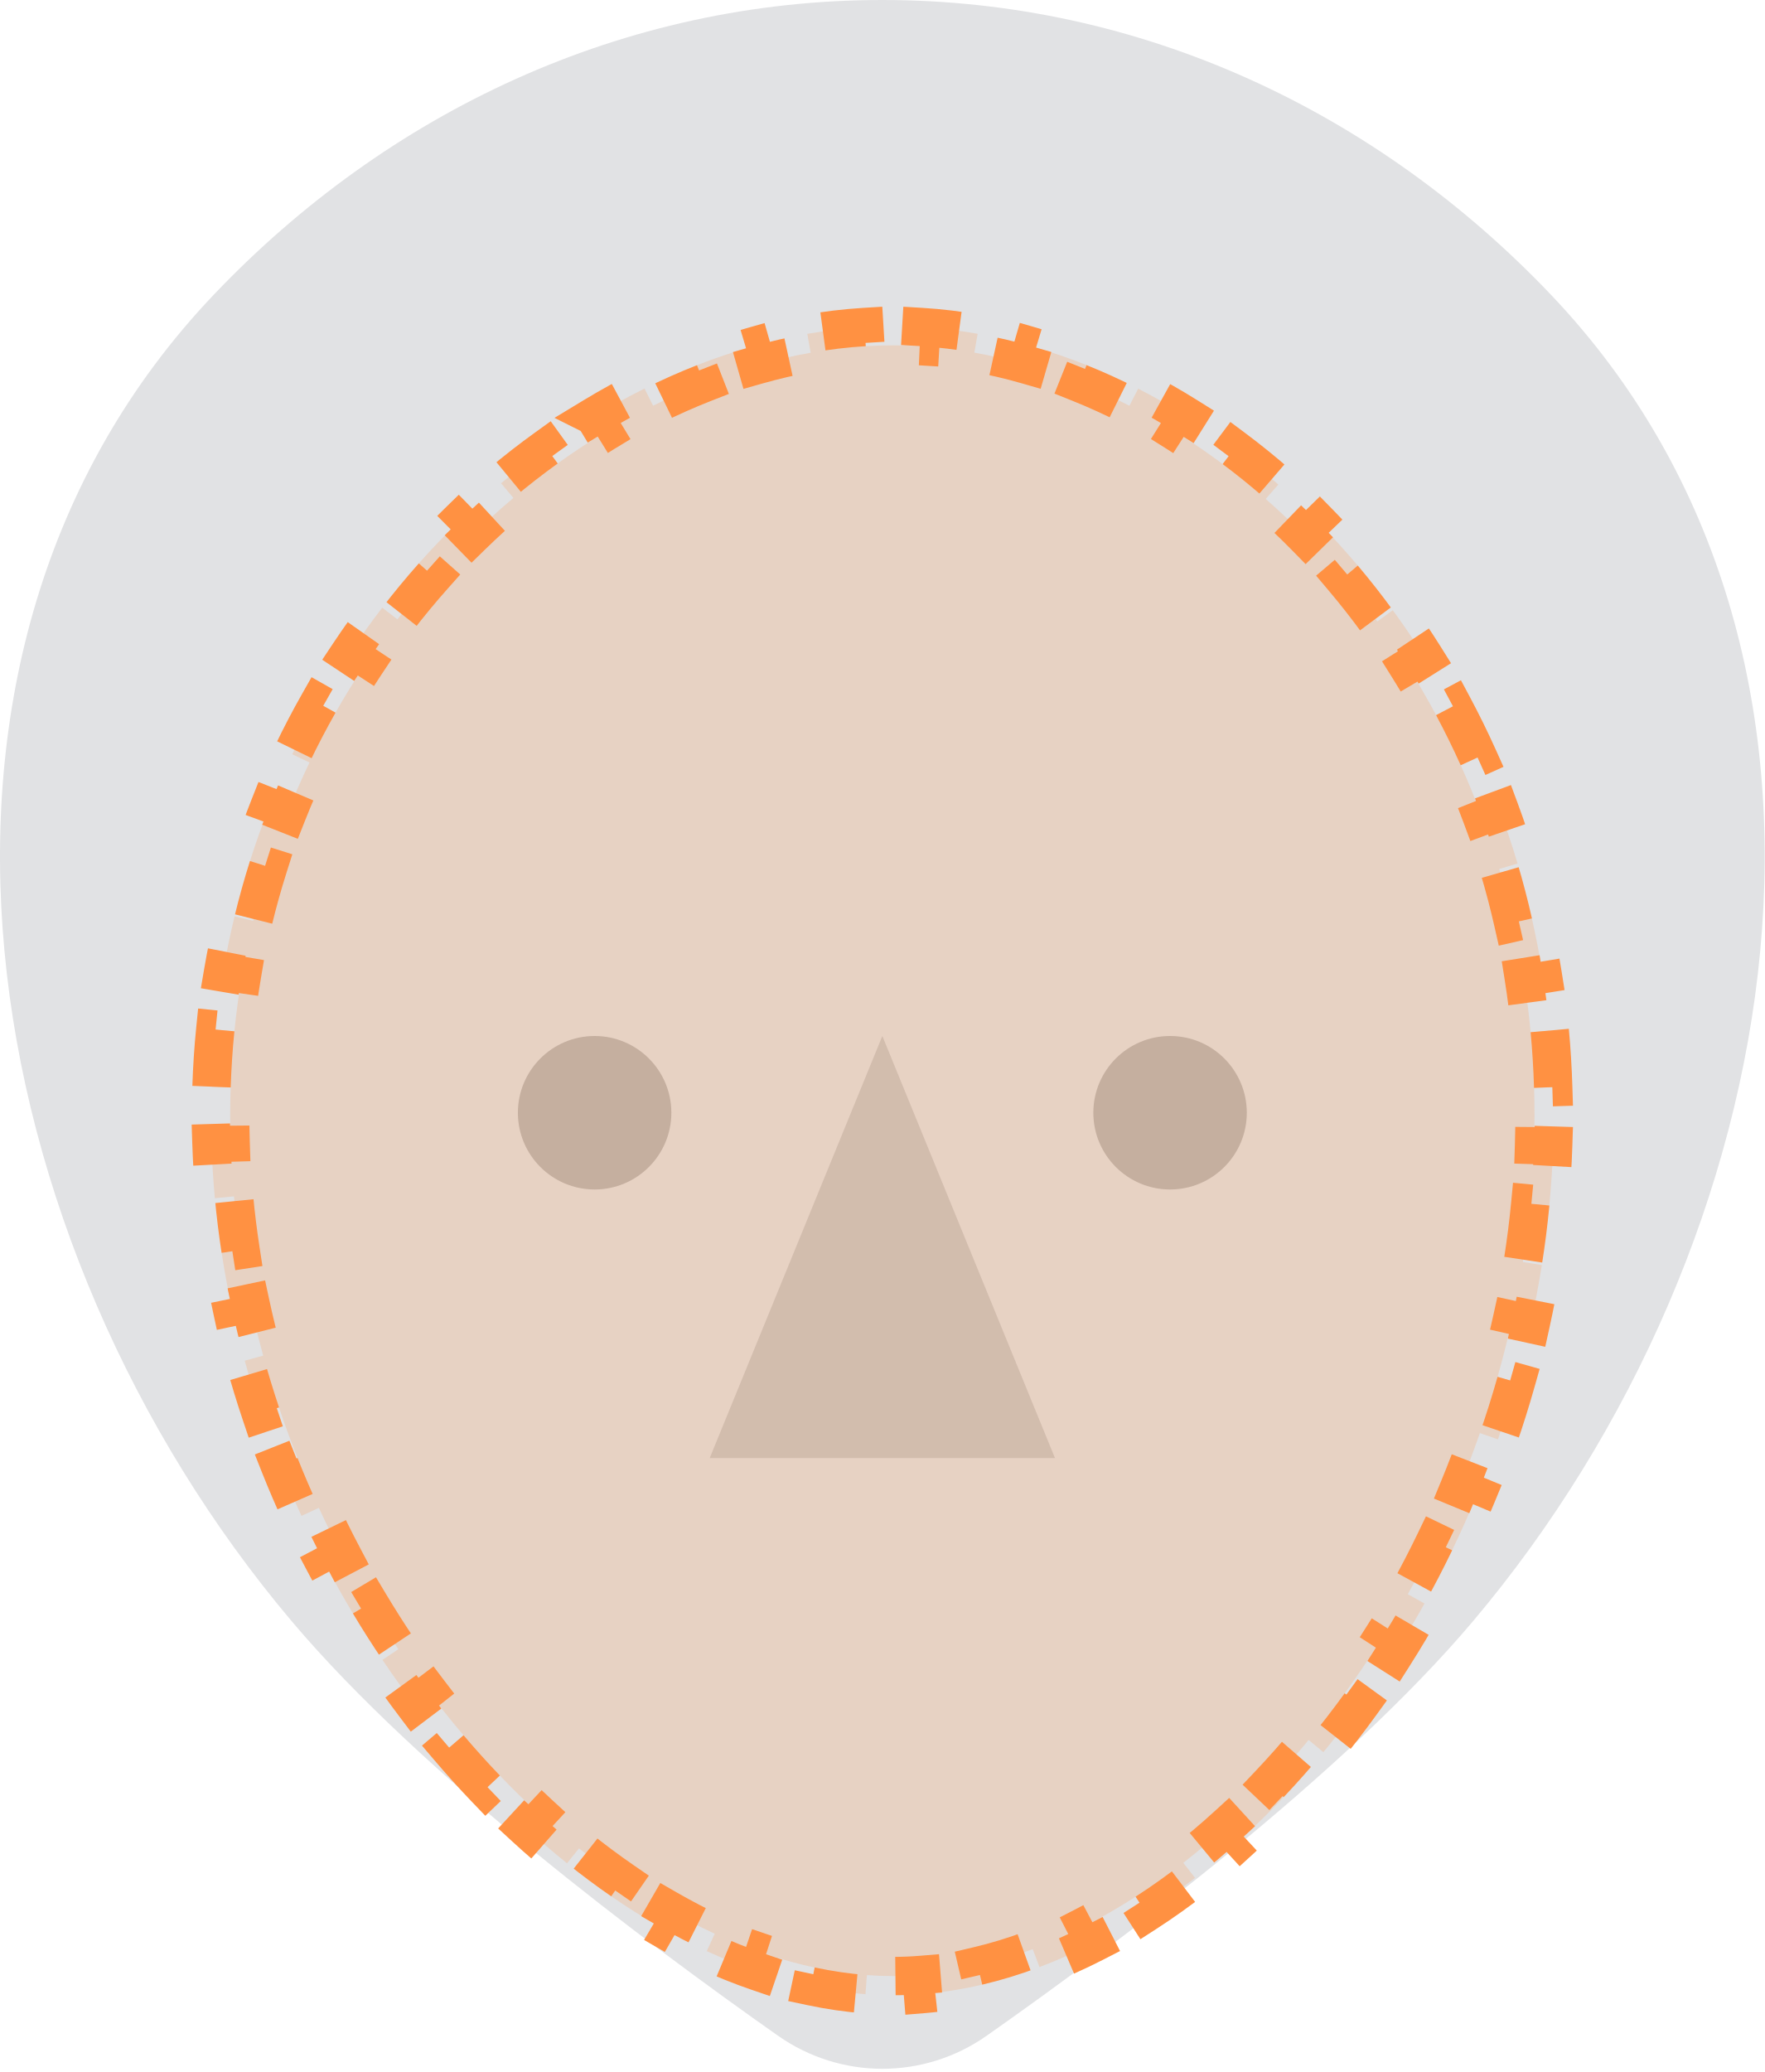
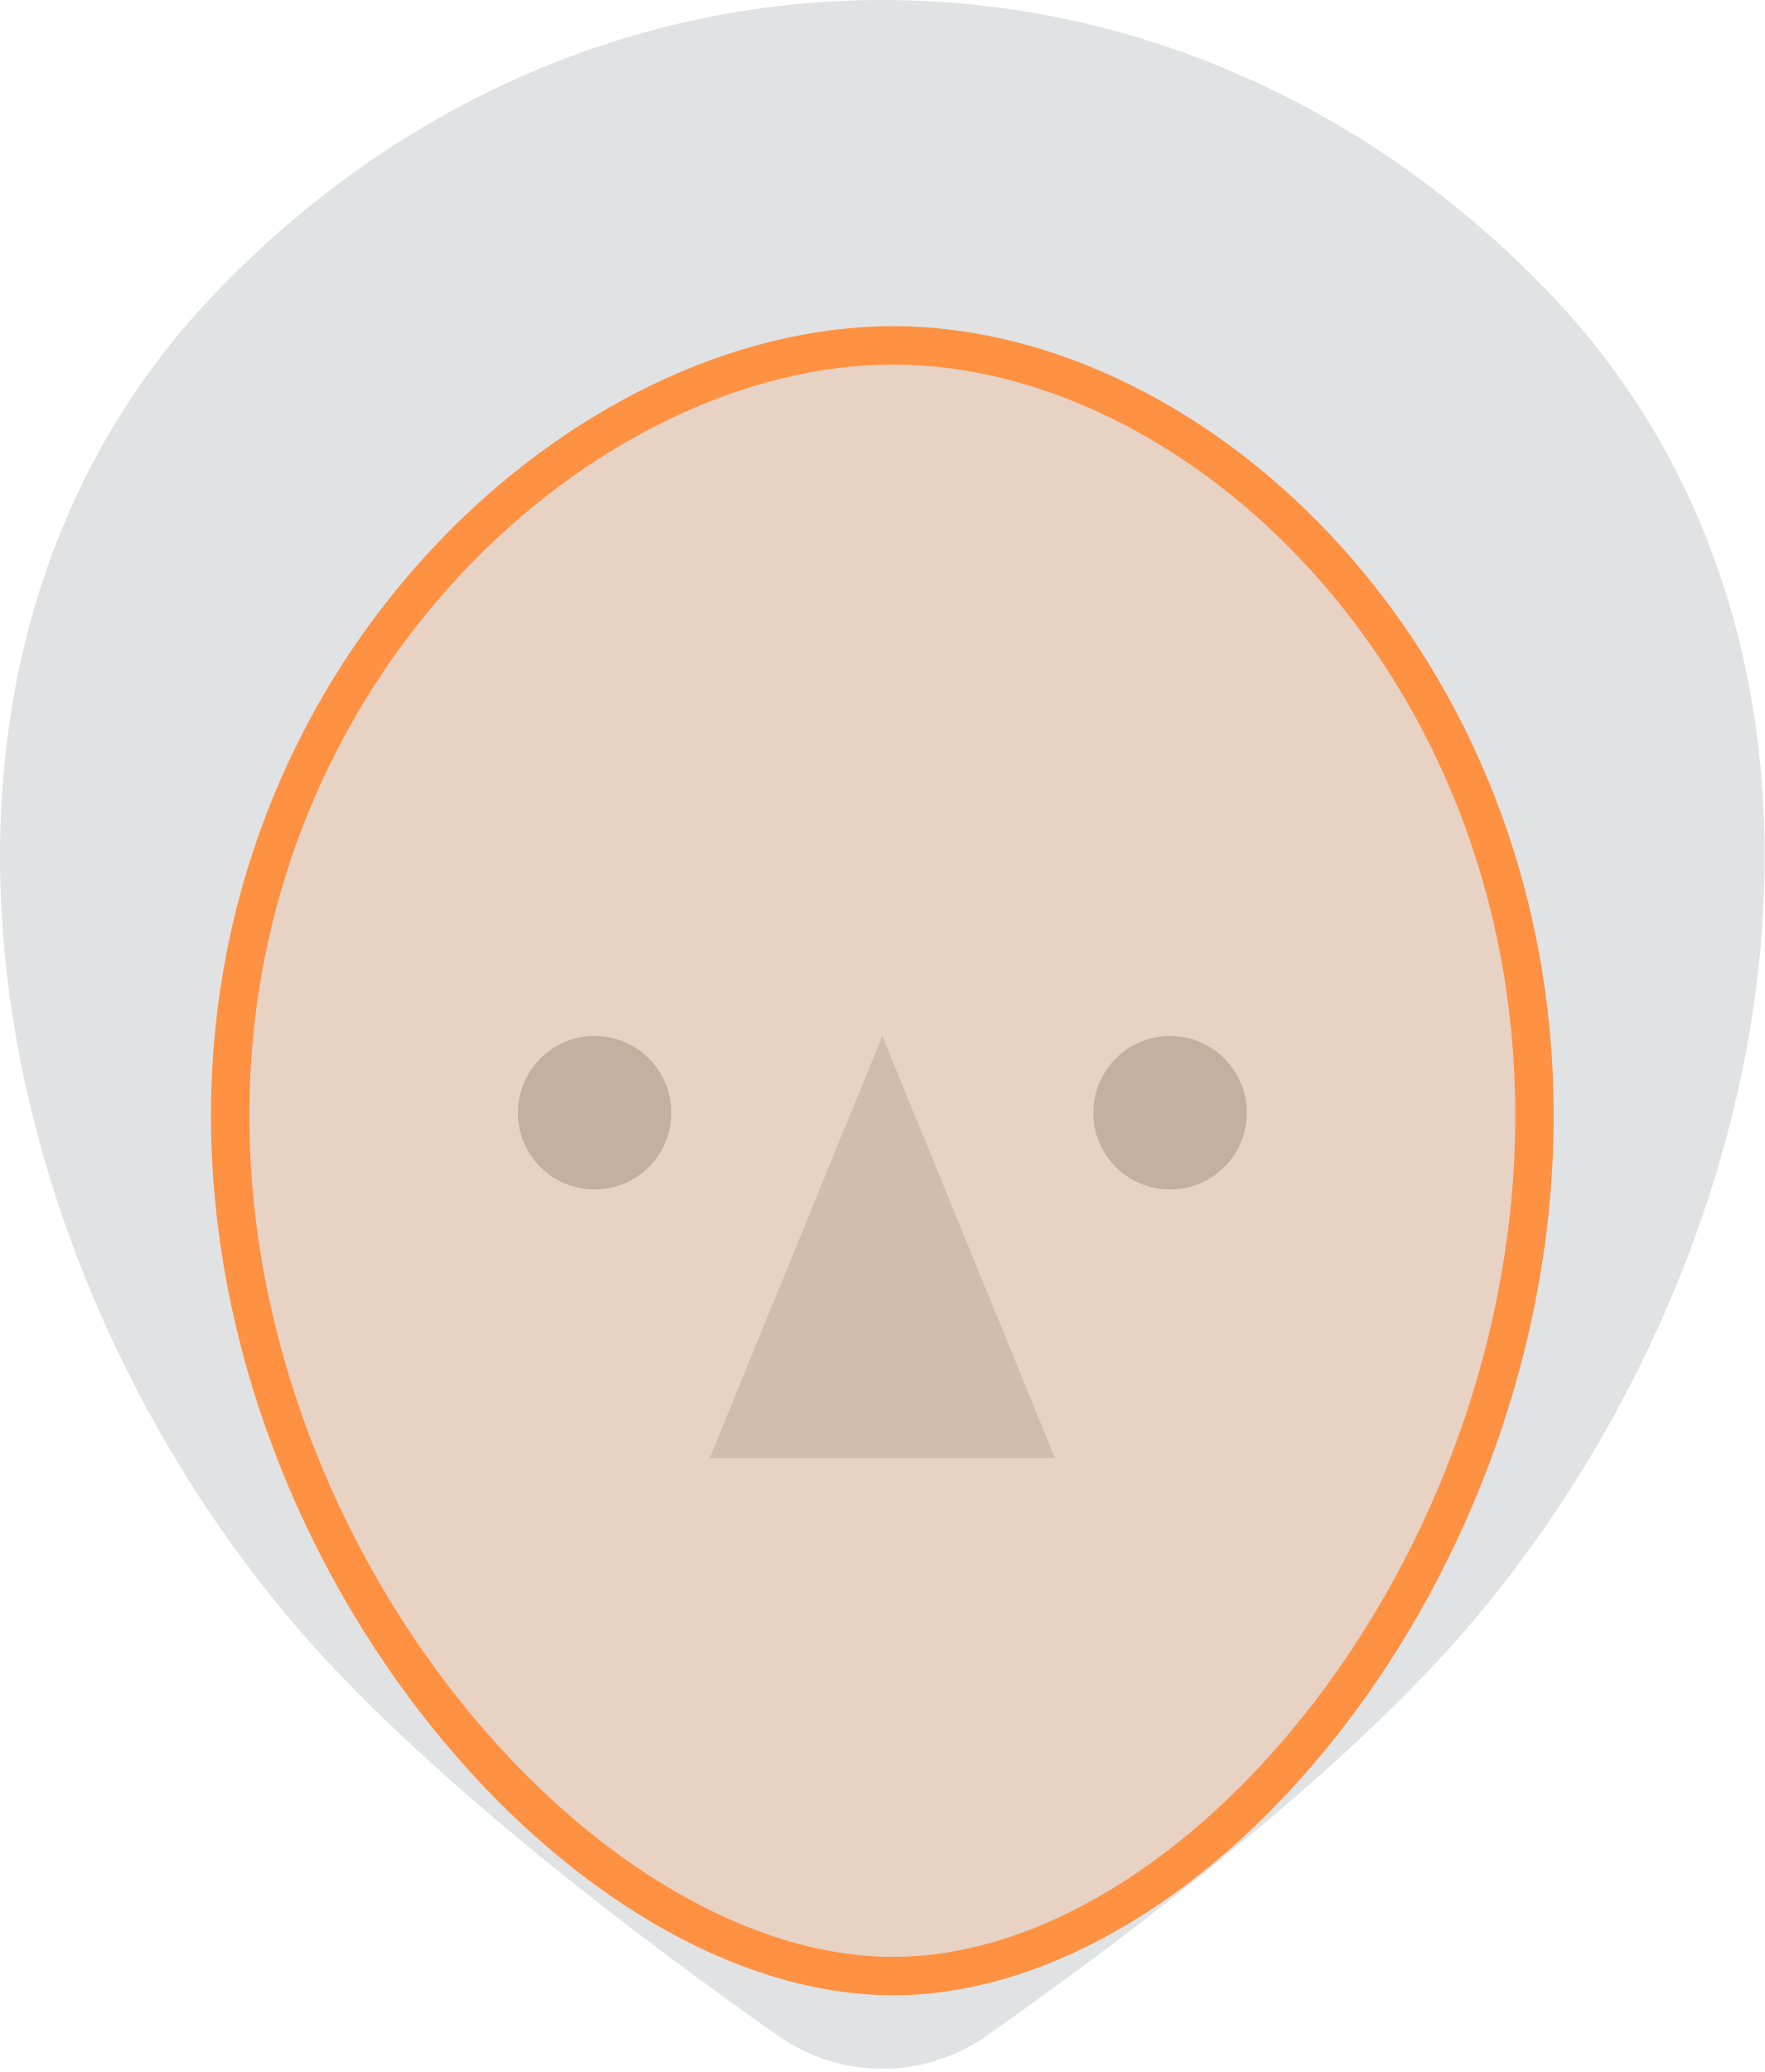
<svg xmlns="http://www.w3.org/2000/svg" width="92" height="108" viewBox="0 0 92 108" fill="none">
  <path d="M46 0C59.523 0 71.803 5.848 80.861 15.367C98.701 34.116 93.465 64.768 76.781 84.518C70.005 92.538 58.295 101.292 51.438 106.11C48.169 108.407 43.831 108.407 40.562 106.11C33.705 101.292 21.995 92.538 15.219 84.518C-1.465 64.768 -6.701 34.116 11.139 15.367C20.197 5.848 32.477 0 46 0Z" fill="#E1E2E4" />
  <circle cx="61" cy="58" r="4" fill="#B6B6B6" />
  <circle cx="31" cy="58" r="4" fill="#B6B6B6" />
  <path opacity="0.3" d="M46 54L55 76H37L46 54Z" fill="#898886" />
-   <path d="M80.793 53.717C80.884 54.687 80.943 55.669 80.974 56.665L79.978 56.696C79.992 57.177 80 57.661 80 58.148C80 58.66 79.992 59.172 79.976 59.682L80.972 59.713C80.938 60.759 80.871 61.799 80.772 62.833L79.78 62.739C79.683 63.76 79.554 64.775 79.394 65.781L80.382 65.938C80.219 66.971 80.022 67.995 79.798 69.009L78.824 68.795C78.603 69.798 78.352 70.791 78.074 71.772L79.033 72.043C78.748 73.05 78.434 74.045 78.094 75.025L77.151 74.698C76.814 75.67 76.45 76.627 76.061 77.568L76.982 77.948C76.582 78.917 76.156 79.87 75.705 80.804L74.807 80.371C74.359 81.299 73.888 82.207 73.394 83.096L74.265 83.58C73.754 84.498 73.22 85.395 72.665 86.268L71.823 85.733C71.27 86.604 70.694 87.45 70.1 88.269L70.907 88.855C70.289 89.707 69.65 90.533 68.992 91.328L68.224 90.692C67.565 91.489 66.888 92.254 66.195 92.986L66.92 93.672C66.194 94.438 65.452 95.17 64.693 95.863L64.019 95.126C63.257 95.823 62.479 96.481 61.69 97.096L62.301 97.882C61.464 98.533 60.615 99.14 59.753 99.696L59.212 98.857C58.348 99.415 57.473 99.922 56.593 100.374L57.047 101.261C56.103 101.745 55.151 102.17 54.192 102.531L53.841 101.598C52.888 101.957 51.932 102.25 50.977 102.474L51.204 103.446C50.175 103.687 49.145 103.852 48.117 103.936L48.037 102.939C47.542 102.98 47.048 103 46.556 103C46.104 103 45.65 102.983 45.194 102.949L45.12 103.944C44.177 103.874 43.23 103.734 42.279 103.532L42.487 102.559C41.606 102.371 40.72 102.125 39.834 101.823L39.511 102.77C38.619 102.466 37.73 102.106 36.845 101.698L37.262 100.793C36.435 100.412 35.611 99.984 34.792 99.513L34.294 100.376C33.477 99.905 32.667 99.393 31.866 98.841L32.434 98.02C31.676 97.498 30.926 96.938 30.186 96.344L29.56 97.121C28.823 96.529 28.097 95.904 27.385 95.248L28.062 94.514C27.381 93.886 26.71 93.228 26.054 92.543L25.332 93.233C24.676 92.549 24.035 91.837 23.409 91.101L24.17 90.454C23.567 89.745 22.978 89.012 22.406 88.257L21.611 88.858C21.037 88.099 20.478 87.319 19.939 86.519L20.768 85.962C20.246 85.188 19.741 84.394 19.256 83.583L18.398 84.095C17.908 83.276 17.439 82.44 16.989 81.588L17.873 81.123C17.436 80.295 17.019 79.452 16.624 78.595L15.718 79.012C15.318 78.145 14.939 77.265 14.584 76.372L15.513 76.003C15.167 75.132 14.843 74.249 14.543 73.356L13.597 73.672C13.293 72.766 13.013 71.85 12.759 70.924L13.721 70.659C13.473 69.756 13.249 68.844 13.052 67.924L12.074 68.132C11.874 67.198 11.703 66.255 11.557 65.306L12.542 65.154C12.4 64.229 12.284 63.298 12.197 62.361L11.202 62.453C11.114 61.502 11.055 60.546 11.024 59.586L12.023 59.556C12.008 59.088 12 58.618 12 58.148C12 57.656 12.008 57.167 12.024 56.681L11.027 56.648C11.061 55.64 11.125 54.645 11.224 53.663L12.219 53.764C12.317 52.782 12.448 51.814 12.61 50.861L11.626 50.693C11.795 49.7 11.997 48.723 12.229 47.763L13.199 47.997C13.431 47.041 13.693 46.101 13.985 45.18L13.034 44.878C13.338 43.919 13.674 42.978 14.038 42.058L14.965 42.425C15.326 41.511 15.717 40.617 16.135 39.744L15.234 39.313C15.668 38.407 16.13 37.522 16.619 36.66L17.487 37.152C17.972 36.298 18.483 35.467 19.019 34.66L18.186 34.108C18.742 33.271 19.323 32.459 19.927 31.674L20.719 32.282C21.318 31.504 21.94 30.752 22.583 30.029L21.836 29.365C22.504 28.614 23.193 27.892 23.901 27.201L24.6 27.917C25.303 27.231 26.026 26.577 26.766 25.955L26.123 25.19C26.894 24.542 27.682 23.929 28.484 23.352L29.067 24.161C29.864 23.588 30.675 23.051 31.497 22.553L30.979 21.698L30.977 21.697C31.841 21.174 32.718 20.694 33.602 20.253L34.048 21.146C34.926 20.709 35.812 20.315 36.703 19.966L36.338 19.034C37.278 18.666 38.224 18.347 39.173 18.076L39.447 19.035C40.386 18.767 41.325 18.55 42.262 18.385L42.088 17.402C43.082 17.227 44.074 17.106 45.06 17.046L45.12 18.044C45.601 18.015 46.08 18 46.556 18C47.027 18 47.5 18.014 47.974 18.043L48.033 17.046C49.011 17.105 49.99 17.224 50.969 17.398L50.796 18.38C51.722 18.544 52.648 18.76 53.571 19.027L53.849 18.069C54.787 18.341 55.721 18.66 56.645 19.03V19.031L56.273 19.959C57.151 20.31 58.021 20.707 58.882 21.148L59.337 20.259C60.206 20.704 61.065 21.191 61.91 21.721L61.38 22.567C62.183 23.071 62.974 23.614 63.75 24.193L64.347 23.394C65.129 23.978 65.896 24.599 66.644 25.256L65.986 26.007C66.702 26.635 67.402 27.297 68.081 27.99L68.795 27.291C69.479 27.989 70.141 28.719 70.783 29.479L70.022 30.123C70.638 30.852 71.233 31.609 71.806 32.394L72.611 31.805C73.188 32.595 73.742 33.411 74.27 34.254L73.426 34.785C73.933 35.594 74.417 36.427 74.875 37.283L75.754 36.812C76.215 37.675 76.651 38.561 77.06 39.469L76.15 39.878C76.542 40.749 76.908 41.64 77.246 42.552L78.181 42.205C78.521 43.121 78.833 44.057 79.116 45.011L78.16 45.296C78.432 46.211 78.676 47.144 78.891 48.094L79.862 47.873C80.078 48.825 80.266 49.794 80.422 50.777L79.436 50.935C79.586 51.879 79.708 52.837 79.799 53.81L80.793 53.717Z" fill="#FF9142" fill-opacity="0.2" stroke="#FF9142" stroke-width="2" stroke-miterlimit="3.994" stroke-dasharray="3 3" />
+   <path d="M46.556 18C62.473 18 80 34.572 80 58.148C80 69.92 75.617 81.172 69.2 89.472C62.763 97.798 54.412 103 46.556 103C38.69 103 30.058 97.788 23.343 89.456C16.65 81.151 12 69.904 12 58.148C12 34.613 30.601 18 46.556 18Z" fill="#FF9142" fill-opacity="0.2" stroke="#FF9142" stroke-width="2" stroke-miterlimit="3.994" />
</svg>
